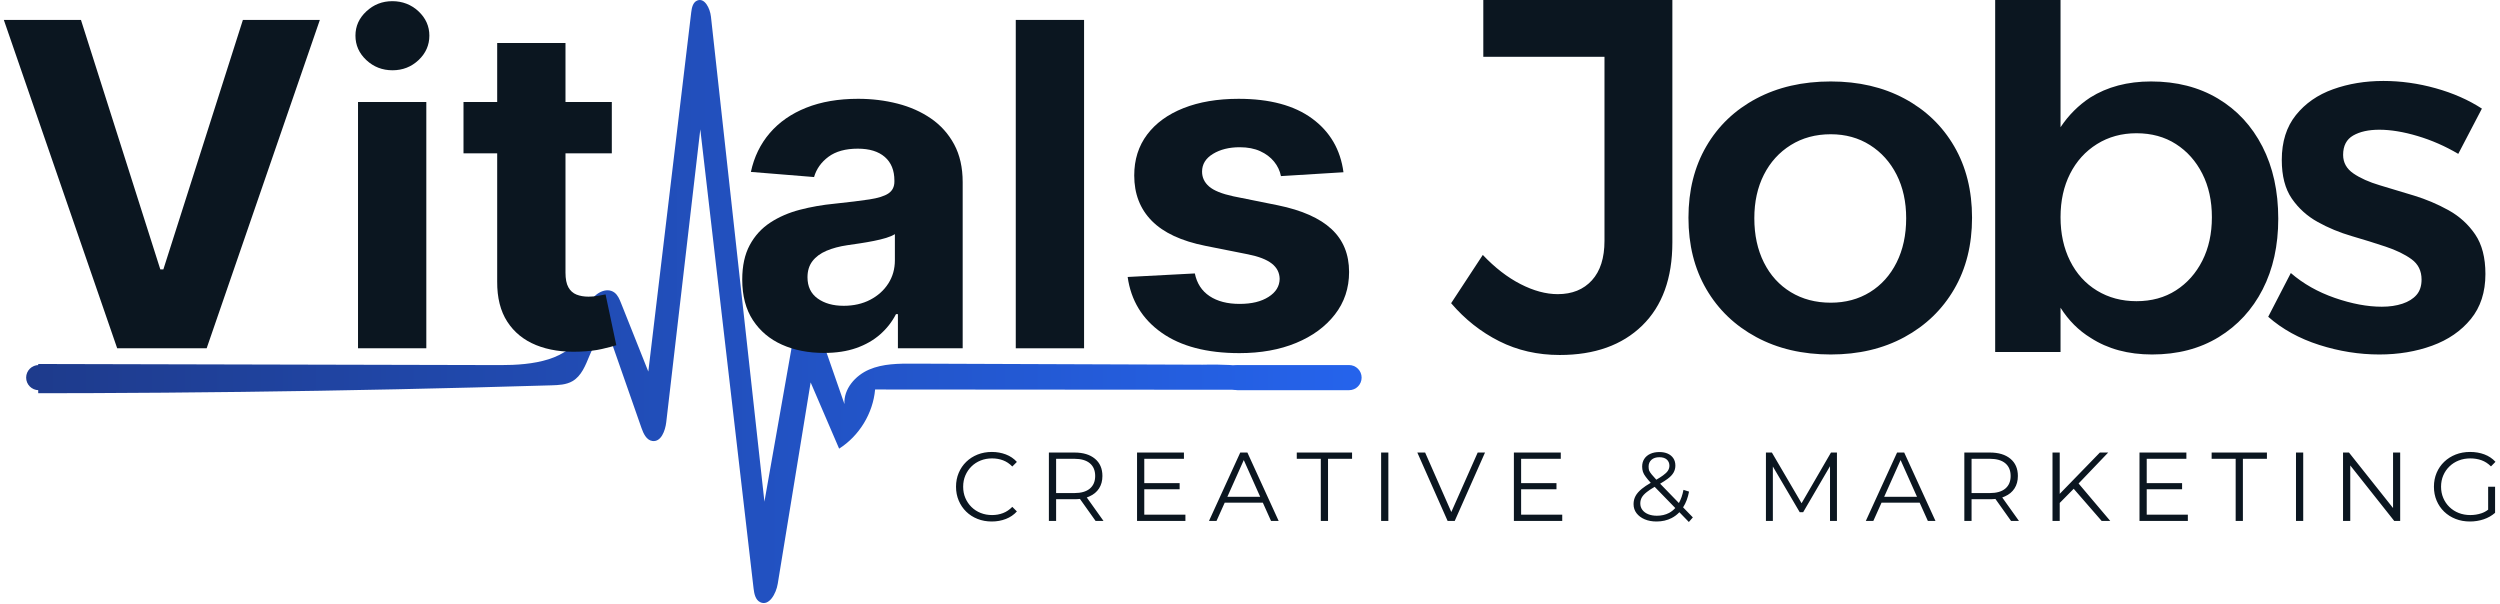
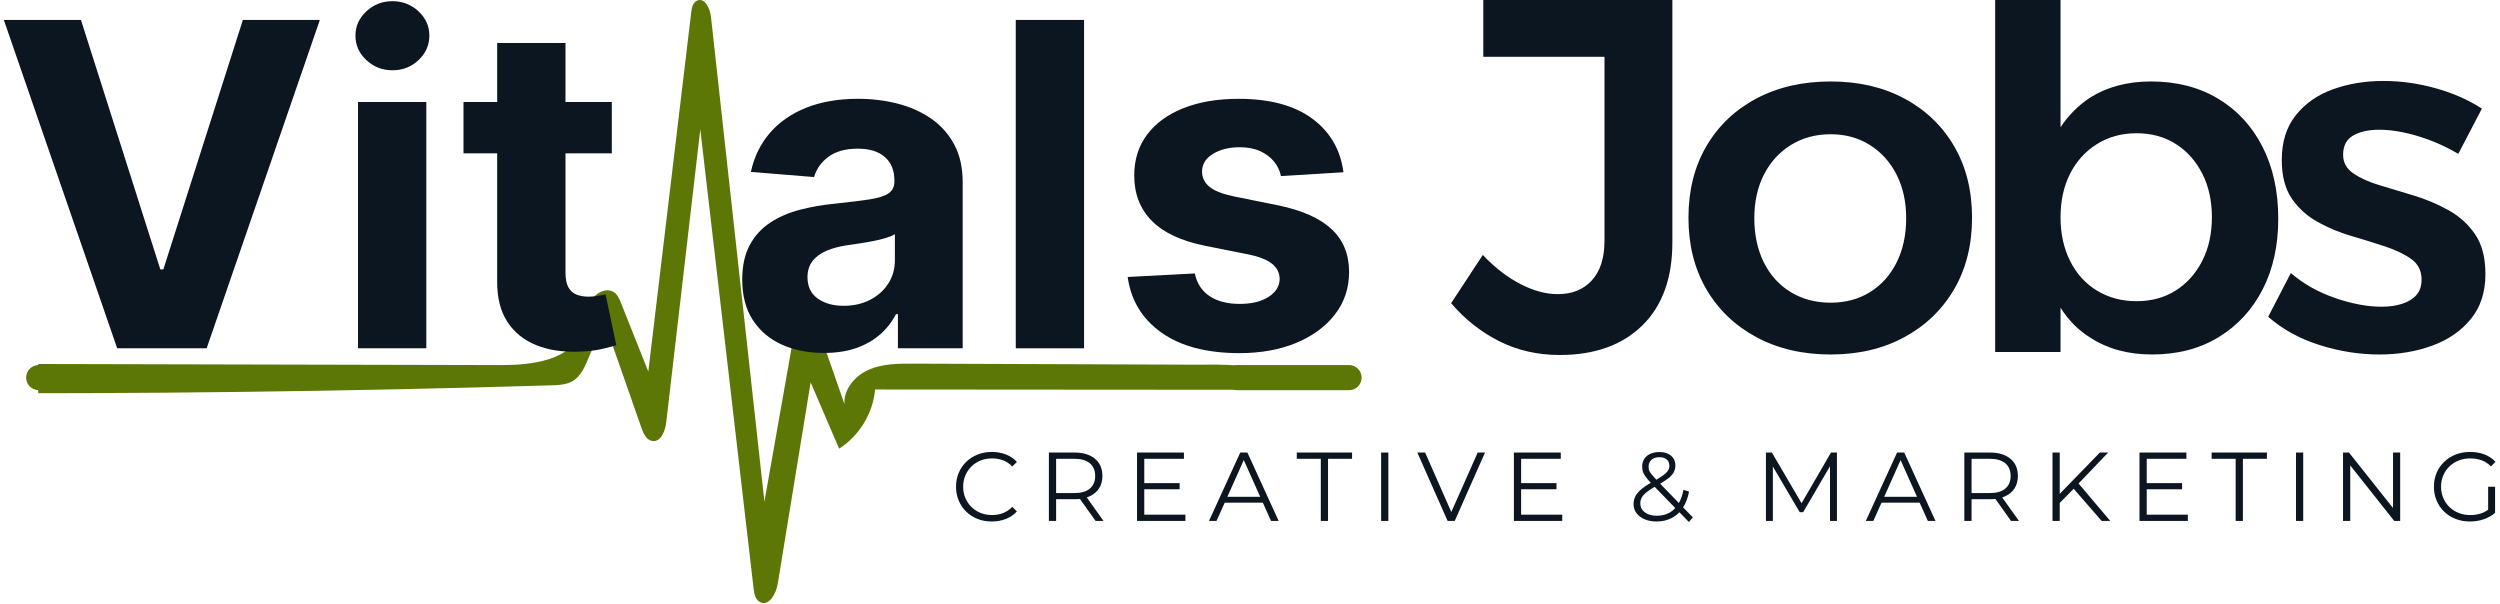
<svg xmlns="http://www.w3.org/2000/svg" viewBox="112 0 2486 600" role="img" aria-label="Vitals Jobs">
  <defs>
-     <linearGradient id="pjobslight" x1="116" y1="0" x2="1454" y2="0" gradientUnits="userSpaceOnUse">
-       <stop offset="0" stop-color="#1E3A8A" />
-       <stop offset="1" stop-color="#2563EB" />
-     </linearGradient>
    <clipPath id="pjobslightc">
      <rect x="150" y="0" width="1454" height="600" />
    </clipPath>
  </defs>
-   <g fill="url(#pjobslight)">
+   <g fill="#5D7706">
    <path clip-path="url(#pjobslightc)" d="M982.59,387.31h-.38c-2.1,23.68-15.72,46.07-35.78,58.83-9.44-21.96-18.88-43.92-28.33-65.88-10.91,66.76-21.82,133.52-32.72,200.28-1.59,9.72-8.57,22.56-17.43,18.28-4.8-2.32-6-8.48-6.61-13.77-17.65-152.12-35.31-304.25-52.96-456.37-11.29,97.05-22.57,194.09-33.86,291.14-1.01,8.64-5.21,19.95-13.82,18.7-5.87-.85-8.86-7.35-10.81-12.94-11.14-31.86-22.28-63.71-33.42-95.57-19.31,7.34-17.35,38.67-35.22,49.03-6.21,3.6-13.72,3.91-20.9,4.13-204.98,6.15-410.07,8.7-615.14,7.66-9.38-.05-21.33-2.02-23.46-11.16-2.87-12.32,14.74-17.99,27.39-17.96,186.89.45,373.78.89,560.67,1.34,31.04.07,69.3-4.45,80.74-33.3,3.7-9.35,3.73-19.93,8.12-28.97,4.39-9.04,16.45-15.91,24.42-9.79,3.26,2.51,4.92,6.51,6.44,10.33,9.05,22.72,18.1,45.44,27.15,68.16,14.22-119.07,28.45-238.14,42.67-357.21.54-4.52,1.63-9.83,5.8-11.67,7.54-3.32,12.9,7.72,13.81,15.91,17.73,160.78,35.46,321.57,53.18,482.35,9.88-55.98,19.76-111.97,29.65-167.95,1.19-6.77,3.93-15.07,10.76-15.83,7.15-.79,11.57,7.4,13.94,14.19,8.41,24.18,16.82,48.36,25.24,72.54-.96-14.96,10.75-28.4,24.53-34.31,13.77-5.92,29.26-5.96,44.25-5.9,63.83.24,127.66.47,191.49.71,31.91.12,63.83.25,95.74.35,5.99.02,81.35-2.96,53.95,20.26-5.25,4.45-12.77,4.66-19.65,4.66-119.8-.09-239.61-.18-359.41-.27Z" />
    <rect x="138" y="363" width="40" height="25" rx="12.5" />
    <rect x="1330" y="363" width="136" height="25" rx="12.5" />
  </g>
  <g fill="#0B1620">
    <g transform="translate(-1318 0)">
      <path d="M1510.5,19.81l78.92,248.08h3.03l79.08-248.08h76.53l-112.56,326.53h-88.97l-112.72-326.53h76.69Z" />
      <path d="M1820.29,69.88c-10.1,0-18.76-3.37-25.99-10.12-7.23-6.75-10.84-14.85-10.84-24.31s3.61-17.4,10.84-24.15c7.23-6.75,15.84-10.13,25.83-10.13s18.89,3.38,26.07,10.13c7.17,6.75,10.76,14.8,10.76,24.15s-3.59,17.57-10.76,24.31c-7.17,6.75-15.81,10.12-25.91,10.12ZM1786.01,346.34V101.44h67.92v244.89h-67.92Z" />
      <path d="M2042.86,343.31c-3.41,1.06-8.19,2.31-14.35,3.74-6.17,1.44-13.66,2.31-22.48,2.63-16.37.64-30.69-1.54-42.97-6.53-12.28-5-21.82-12.76-28.62-23.28s-10.15-23.81-10.04-39.86v-127.55h-33.49v-51.02h33.49v-58.67h67.92v58.67h46.07v51.02h-46.07v118.62c0,6.27.95,11.14,2.87,14.59,1.91,3.45,4.59,5.87,8.05,7.25,3.45,1.39,7.46,2.08,12.03,2.08,3.19,0,6.38-.29,9.57-.88,3.19-.58,5.63-1.04,7.33-1.36l10.69,50.55Z" />
    </g>
    <g transform="translate(-1221 0)">
      <path d="M2152.39,350.96c-15.62,0-29.55-2.74-41.77-8.21-12.22-5.47-21.87-13.6-28.94-24.39-7.07-10.79-10.6-24.26-10.6-40.42,0-13.6,2.5-25.03,7.49-34.28,4.99-9.25,11.8-16.69,20.41-22.32,8.61-5.63,18.41-9.89,29.42-12.75,11-2.87,22.56-4.89,34.68-6.06,14.24-1.49,25.72-2.9,34.44-4.23,8.71-1.33,15.04-3.32,18.97-5.98,3.93-2.66,5.9-6.59,5.9-11.8v-.96c0-10.1-3.16-17.91-9.49-23.44-6.33-5.52-15.28-8.29-26.87-8.29-12.22,0-21.95,2.69-29.18,8.05-7.23,5.37-12.01,12.09-14.35,20.17l-62.82-5.1c3.19-14.88,9.46-27.77,18.81-38.66,9.35-10.89,21.44-19.29,36.27-25.19,14.83-5.9,32.02-8.85,51.58-8.85,13.6,0,26.65,1.59,39.14,4.78,12.49,3.19,23.6,8.13,33.32,14.83,9.73,6.7,17.4,15.28,23.04,25.75,5.63,10.47,8.45,22.99,8.45,37.55v165.18h-64.41v-33.96h-1.91c-3.93,7.65-9.19,14.38-15.78,20.17-6.59,5.79-14.51,10.31-23.76,13.55-9.25,3.24-19.93,4.86-32.05,4.86ZM2171.84,304.09c9.99,0,18.81-1.99,26.47-5.98,7.65-3.99,13.66-9.38,18.02-16.18,4.36-6.8,6.54-14.51,6.54-23.12v-25.99c-2.13,1.38-5.02,2.63-8.69,3.75-3.67,1.12-7.79,2.13-12.36,3.03-4.57.9-9.14,1.7-13.71,2.39-4.57.69-8.72,1.3-12.44,1.83-7.97,1.17-14.93,3.03-20.89,5.58-5.95,2.55-10.58,5.98-13.87,10.28-3.3,4.3-4.94,9.65-4.94,16.02,0,9.25,3.37,16.29,10.12,21.13,6.75,4.84,15.33,7.25,25.75,7.25Z" />
      <path d="M2411,19.81v326.53h-67.92V19.81h67.92Z" />
      <path d="M2668.96,171.28l-62.18,3.83c-1.06-5.31-3.35-10.12-6.86-14.43s-8.11-7.76-13.79-10.36c-5.69-2.6-12.46-3.91-20.33-3.91-10.52,0-19.4,2.21-26.63,6.62-7.23,4.41-10.84,10.28-10.84,17.62,0,5.85,2.34,10.79,7.02,14.83,4.68,4.04,12.7,7.28,24.07,9.73l44.32,8.93c23.81,4.89,41.56,12.75,53.25,23.6,11.69,10.84,17.54,25.09,17.54,42.73,0,16.05-4.7,30.13-14.11,42.25-9.41,12.12-22.27,21.55-38.58,28.3-16.32,6.75-35.1,10.13-56.36,10.13-32.42,0-58.22-6.78-77.41-20.33-19.19-13.55-30.43-32.02-33.72-55.4l66.8-3.51c2.02,9.89,6.91,17.41,14.67,22.56,7.76,5.16,17.7,7.73,29.81,7.73s21.5-2.31,28.78-6.94c7.28-4.62,10.97-10.6,11.08-17.94-.11-6.16-2.71-11.24-7.81-15.23-5.1-3.99-12.97-7.04-23.6-9.17l-42.41-8.45c-23.92-4.78-41.69-13.07-53.33-24.87-11.64-11.8-17.46-26.84-17.46-45.12,0-15.73,4.28-29.28,12.83-40.66,8.55-11.37,20.62-20.14,36.19-26.31,15.57-6.16,33.83-9.25,54.77-9.25,30.93,0,55.3,6.54,73.1,19.61,17.8,13.07,28.19,30.88,31.17,53.41Z" />
    </g>
    <path d="M1775 0L1775 241Q1775 294.50 1745 323.75Q1715 353 1663 353Q1630 353 1602.75 339.25Q1575.50 325.50 1555 301.50L1586.50 253.50Q1604.50 272.50 1624 282.50Q1643.50 292.50 1661 292.50Q1682.50 292.50 1695 278.75Q1707.50 265 1707.50 239.50L1707.50 56.50L1587 56.50L1587 0L1775 0M1932.50 81Q1974 81 2005.75 98Q2037.50 115 2055.25 145.50Q2073 176 2073 216.50Q2073 257 2055.25 287.50Q2037.50 318 2005.75 335.25Q1974 352.50 1932.50 352.50Q1890.50 352.50 1858.50 335.25Q1826.50 318 1808.75 287.50Q1791 257 1791 216.50Q1791 176 1808.75 145.50Q1826.50 115 1858.50 98Q1890.50 81 1932.50 81M1932.50 133.50Q1910 133.50 1892.75 144.25Q1875.50 155 1866 173.75Q1856.50 192.50 1856.50 217Q1856.50 242 1866 261Q1875.50 280 1892.75 290.50Q1910 301 1932.50 301Q1954.50 301 1971.50 290.50Q1988.50 280 1998 261Q2007.50 242 2007.50 217Q2007.50 192.50 1998 173.75Q1988.50 155 1971.50 144.25Q1954.50 133.50 1932.50 133.50M2251 81Q2289 81 2317.50 98Q2346 115 2361.75 145.75Q2377.50 176.50 2377.50 217.50Q2377.50 257.50 2362 287.75Q2346.50 318 2318.25 335.25Q2290 352.50 2252 352.50Q2216.50 352.50 2191 336Q2173 325 2161 306L2161 350L2096 350L2096-21L2161-21L2161 126.50Q2173 108.50 2190.50 97Q2216 81 2251 81M2236.50 132.50Q2214.50 132.50 2197.25 143.25Q2180 154 2170.50 172.75Q2161 191.50 2161 216Q2161 240.50 2170.50 259.50Q2180 278.50 2197.25 289Q2214.50 299.50 2236.50 299.50Q2259 299.50 2275.75 288.75Q2292.50 278 2302 259.25Q2311.50 240.50 2311.50 216Q2311.50 191.50 2302 172.75Q2292.50 154 2275.75 143.25Q2259 132.50 2236.50 132.50M2580 108L2556.50 153Q2537 141.50 2516 135.25Q2495 129 2478 129Q2462 129 2452 134.75Q2442 140.50 2442 154Q2442 165.50 2452.25 172.50Q2462.50 179.50 2478.50 184.25Q2494.50 189 2512.50 194.50Q2530.50 200 2546.75 209Q2563 218 2573.25 233Q2583.50 248 2583.50 272.50Q2583.50 299.50 2569 317.25Q2554.50 335 2530.50 343.75Q2506.50 352.50 2478 352.50Q2448 352.50 2418.25 343Q2388.50 333.50 2367.50 315L2390 271.50Q2408.50 287.50 2433.75 296.25Q2459 305 2480.50 305Q2492 305 2501 302Q2510 299 2515 293.25Q2520 287.50 2520 278Q2520 265 2510 257.75Q2500 250.50 2484.25 245.25Q2468.50 240 2450.50 234.75Q2432.50 229.50 2416.75 220.75Q2401 212 2391 197.50Q2381 183 2381 159Q2381 132 2395 114.50Q2409 97 2432 88.75Q2455 80.50 2482 80.50Q2508 80.50 2534 87.75Q2560 95 2580 108" />
    <path d="M1098.23 518.58Q1090.55 518.58 1084.05 516.01Q1077.54 513.43 1072.78 508.77Q1068.02 504.11 1065.35 497.79Q1062.67 491.48 1062.67 484Q1062.67 476.52 1065.35 470.21Q1068.02 463.89 1072.83 459.23Q1077.63 454.57 1084.14 451.99Q1090.65 449.42 1098.33 449.42Q1105.71 449.42 1112.22 451.89Q1118.73 454.37 1123.19 459.33L1118.63 463.89Q1114.45 459.62 1109.40 457.72Q1104.35 455.83 1098.52 455.83Q1092.40 455.83 1087.15 457.92Q1081.91 460.01 1078.02 463.84Q1074.14 467.68 1071.95 472.78Q1069.77 477.88 1069.77 484Q1069.77 490.12 1071.95 495.22Q1074.14 500.32 1078.02 504.16Q1081.91 507.99 1087.15 510.08Q1092.40 512.17 1098.52 512.17Q1104.35 512.17 1109.40 510.23Q1114.45 508.29 1118.63 504.01L1123.19 508.58Q1118.73 513.53 1112.22 516.06Q1105.71 518.58 1098.23 518.58M1162.20 518L1155.01 518L1155.01 450L1180.46 450Q1193.38 450 1200.81 456.17Q1208.24 462.34 1208.24 473.31Q1208.24 480.50 1204.89 485.70Q1201.54 490.90 1195.32 493.62Q1194.06 494.20 1192.70 494.69L1209.31 518L1201.44 518L1185.90 496.14Q1183.37 496.43 1180.46 496.43L1162.20 496.43L1162.20 518M1162.20 456.22L1162.20 490.31L1180.27 490.31Q1190.47 490.31 1195.76 485.85Q1201.05 481.38 1201.05 473.31Q1201.05 465.15 1195.76 460.69Q1190.47 456.22 1180.27 456.22L1162.20 456.22M1290.77 518L1242.68 518L1242.68 450L1289.31 450L1289.31 456.22L1249.87 456.22L1249.87 480.41L1285.03 480.41L1285.03 486.53L1249.87 486.53L1249.87 511.78L1290.77 511.78L1290.77 518M1321.71 518L1314.23 518L1345.31 450L1352.40 450L1383.49 518L1375.91 518L1367.75 499.83L1329.87 499.83L1321.71 518M1332.49 494.01L1365.13 494.01L1348.81 457.48L1332.49 494.01M1432.59 518L1425.41 518L1425.41 456.22L1401.51 456.22L1401.51 450L1456.49 450L1456.49 456.22L1432.59 456.22L1432.59 518M1492.58 518L1485.39 518L1485.39 450L1492.58 450L1492.58 518M1558.59 518L1551.50 518L1521.38 450L1529.15 450L1555.19 509.16L1581.42 450L1588.70 450L1558.59 518M1665.49 518L1617.41 518L1617.41 450L1664.04 450L1664.04 456.22L1624.60 456.22L1624.60 480.41L1659.76 480.41L1659.76 486.53L1624.60 486.53L1624.60 511.78L1665.49 511.78L1665.49 518M1795.37 514.50L1791.39 519.07L1781.97 509.35Q1778.57 512.95 1774.20 515.18Q1767.59 518.58 1759.24 518.58Q1752.63 518.58 1747.48 516.40Q1742.33 514.21 1739.37 510.33Q1736.41 506.44 1736.41 501.29Q1736.41 496.92 1738.35 493.28Q1740.29 489.63 1744.67 486.04Q1748.16 483.22 1753.51 480.11Q1750.40 476.71 1748.55 474.19Q1746.51 471.57 1745.73 469.14Q1744.96 466.71 1744.96 463.99Q1744.96 459.62 1747.05 456.36Q1749.13 453.11 1753.02 451.31Q1756.91 449.51 1762.15 449.51Q1766.91 449.51 1770.46 451.12Q1774 452.72 1775.99 455.73Q1777.99 458.74 1777.99 463.02Q1777.99 466.71 1776.19 469.91Q1774.39 473.12 1770.31 476.13Q1767.30 478.37 1762.83 480.99L1781.48 500.22Q1784.59 494.78 1786.05 487.11L1791.59 488.86Q1789.84 498.09 1785.66 504.50L1795.37 514.50M1777.89 505.18L1757.39 484.10Q1752.53 486.91 1749.62 489.25Q1746.03 492.06 1744.57 494.73Q1743.11 497.41 1743.11 500.61Q1743.11 504.30 1745.20 507.07Q1747.29 509.84 1751.03 511.35Q1754.77 512.85 1759.63 512.85Q1766.43 512.85 1771.77 510.03Q1775.17 508.19 1777.89 505.18M1759.04 477.01Q1763.12 474.67 1765.75 472.73Q1769.15 470.30 1770.60 468.02Q1772.06 465.74 1772.06 463.11Q1772.06 459.33 1769.49 456.99Q1766.91 454.66 1762.15 454.66Q1757 454.66 1754.19 457.24Q1751.37 459.81 1751.37 463.89Q1751.37 465.93 1751.82 467.78Q1752.63 469.62 1754.48 471.86Q1756.13 473.90 1759.04 477.01M1874.93 518L1868.04 518L1868.04 450L1873.96 450L1903.49 500.42L1932.73 450L1938.66 450L1938.66 518L1931.76 518L1931.76 463.60L1905.05 509.35L1901.65 509.35L1874.93 463.89L1874.93 518M1974.85 518L1967.37 518L1998.45 450L2005.54 450L2036.63 518L2029.05 518L2020.89 499.83L1983.01 499.83L1974.85 518M1985.63 494.01L2018.27 494.01L2001.95 457.48L1985.63 494.01M2072.52 518L2065.33 518L2065.33 450L2090.79 450Q2103.71 450 2111.14 456.17Q2118.57 462.34 2118.57 473.31Q2118.57 480.50 2115.22 485.70Q2111.87 490.90 2105.65 493.62Q2104.39 494.20 2103.03 494.69L2119.64 518L2111.77 518L2096.23 496.14Q2093.70 496.43 2090.79 496.43L2072.52 496.43L2072.52 518M2072.52 456.22L2072.52 490.31L2090.59 490.31Q2100.79 490.31 2106.09 485.85Q2111.38 481.38 2111.38 473.31Q2111.38 465.15 2106.09 460.69Q2100.79 456.22 2090.59 456.22L2072.52 456.22M2160.19 518L2153.01 518L2153.01 450L2160.19 450L2160.19 491.09L2200.12 450L2208.38 450L2178.94 480.79L2210.42 518L2201.87 518L2174.09 486.04L2160.19 500.13L2160.19 518M2287.60 518L2239.51 518L2239.51 450L2286.14 450L2286.14 456.22L2246.70 456.22L2246.70 480.41L2281.87 480.41L2281.87 486.53L2246.70 486.53L2246.70 511.78L2287.60 511.78L2287.60 518M2342.34 518L2335.15 518L2335.15 456.22L2311.25 456.22L2311.25 450L2366.23 450L2366.23 456.22L2342.34 456.22L2342.34 518M2402.32 518L2395.13 518L2395.13 450L2402.32 450L2402.32 518M2449.10 518L2441.91 518L2441.91 450L2447.83 450L2491.65 505.18L2491.65 450L2498.74 450L2498.74 518L2492.81 518L2449.10 462.82L2449.10 518M2568.15 518.58Q2560.37 518.58 2553.82 516.01Q2547.26 513.43 2542.45 508.77Q2537.64 504.11 2534.97 497.79Q2532.30 491.48 2532.30 484Q2532.30 476.52 2534.97 470.21Q2537.64 463.89 2542.50 459.23Q2547.36 454.57 2553.91 451.99Q2560.47 449.42 2568.24 449.42Q2576.01 449.42 2582.47 451.85Q2588.93 454.27 2593.50 459.23L2589.03 463.79Q2584.76 459.52 2579.61 457.67Q2574.46 455.83 2568.53 455.83Q2562.22 455.83 2556.93 457.92Q2551.63 460.01 2547.70 463.84Q2543.76 467.68 2541.58 472.78Q2539.39 477.88 2539.39 484Q2539.39 490.02 2541.58 495.17Q2543.76 500.32 2547.70 504.16Q2551.63 507.99 2556.93 510.08Q2562.22 512.17 2568.44 512.17Q2574.27 512.17 2579.51 510.42Q2583.01 509.26 2586.21 506.83L2586.21 484L2593.11 484L2593.11 509.94Q2588.25 514.21 2581.75 516.40Q2575.24 518.58 2568.15 518.58" />
  </g>
</svg>
